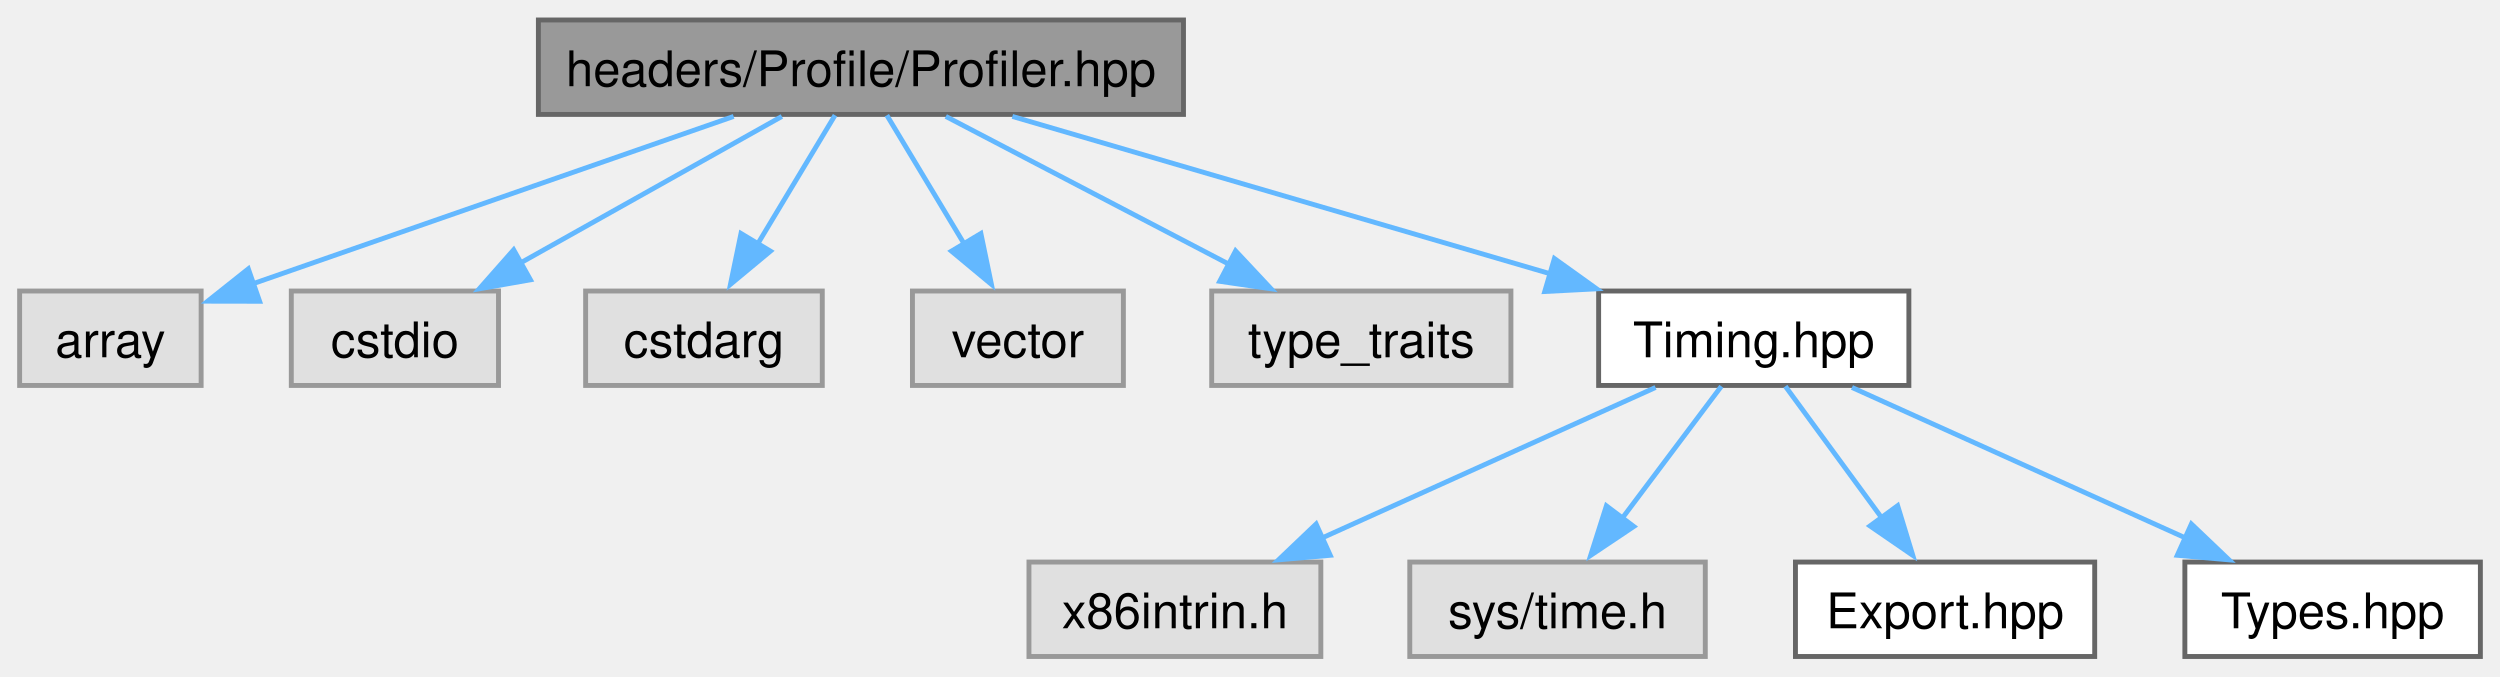
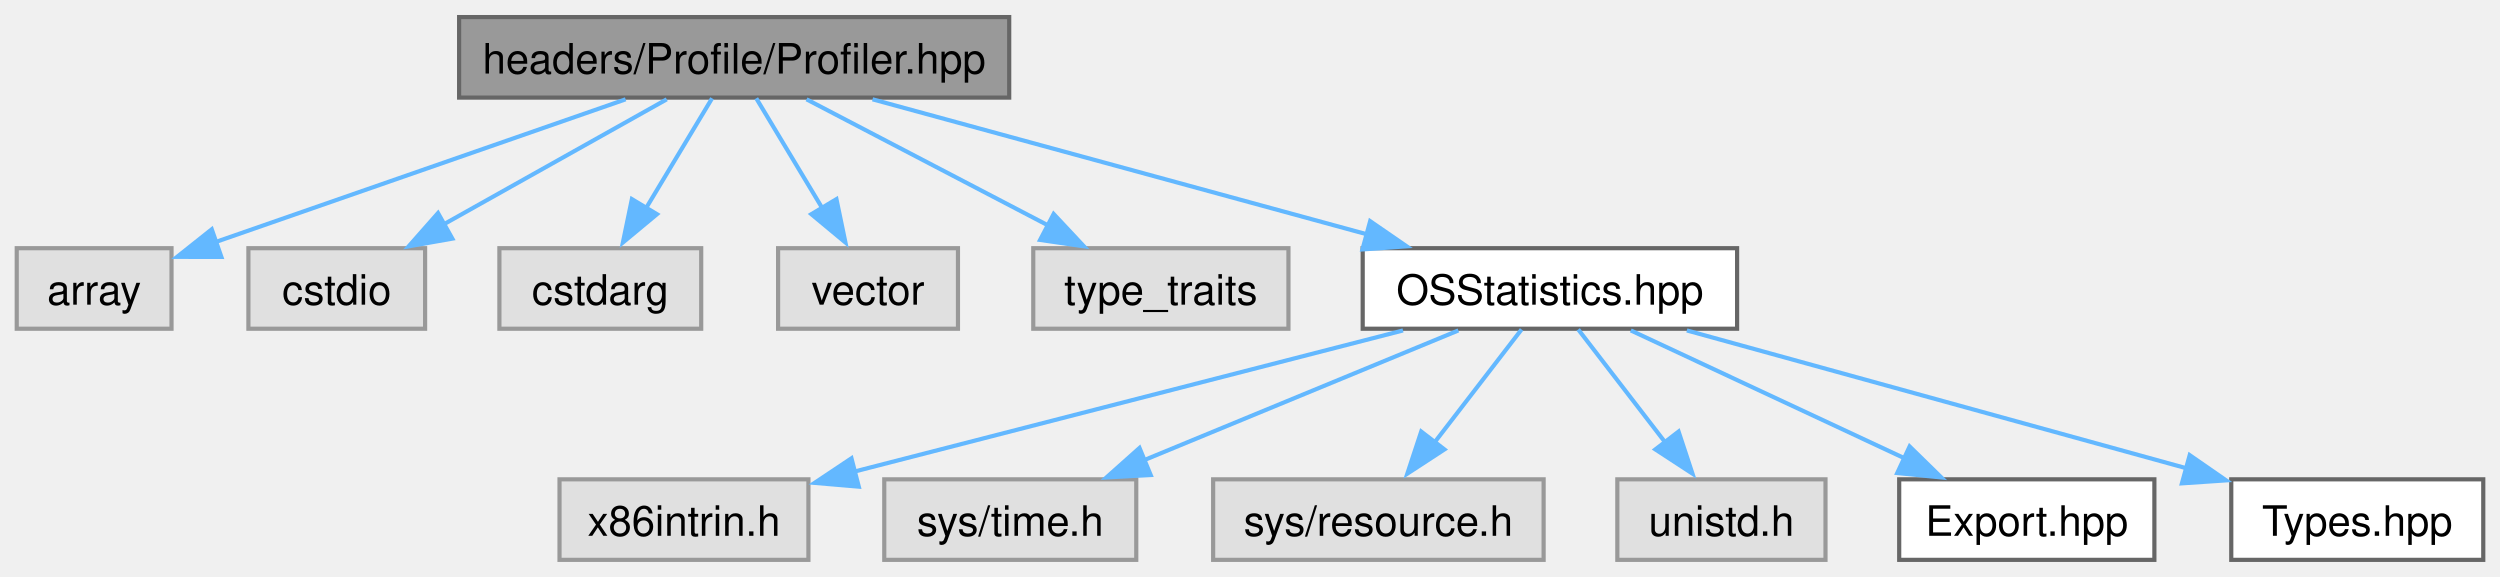
- <svg xmlns="http://www.w3.org/2000/svg" xmlns:xlink="http://www.w3.org/1999/xlink" width="510pt" height="138pt" viewBox="0.00 0.00 509.62 137.75">
+ <svg xmlns="http://www.w3.org/2000/svg" xmlns:xlink="http://www.w3.org/1999/xlink" width="598pt" height="138pt" viewBox="0.00 0.00 597.62 137.75">
  <g id="graph0" class="graph" transform="scale(1 1) rotate(0) translate(4 133.75)">
    <g id="node1" class="node">
      <g id="a_node1">
        <a xlink:title=" ">
          <polygon fill="#999999" stroke="#666666" points="237.25,-129.75 105.75,-129.75 105.75,-110.5 237.25,-110.5 237.25,-129.75" />
          <text text-anchor="middle" x="171.5" y="-116.25" font-family="Helvetica,sans-Serif" font-size="10.00">headers/Profile/Profiler.hpp</text>
        </a>
      </g>
    </g>
    <g id="node2" class="node">
      <g id="a_node2">
        <a xlink:title=" ">
          <polygon fill="#e0e0e0" stroke="#999999" points="37,-74.5 0,-74.5 0,-55.25 37,-55.25 37,-74.5" />
          <text text-anchor="middle" x="18.5" y="-61" font-family="Helvetica,sans-Serif" font-size="10.00">array</text>
        </a>
      </g>
    </g>
    <g id="edge1" class="edge">
      <path fill="none" stroke="#63b8ff" d="M145.55,-110.09C118.33,-100.62 75.67,-85.77 47.4,-75.93" />
      <polygon fill="#63b8ff" stroke="#63b8ff" points="48.92,-72.41 38.33,-72.43 46.62,-79.02 48.92,-72.41" />
    </g>
    <g id="node3" class="node">
      <g id="a_node3">
        <a xlink:title=" ">
          <polygon fill="#e0e0e0" stroke="#999999" points="97.62,-74.5 55.38,-74.5 55.38,-55.25 97.62,-55.25 97.62,-74.5" />
          <text text-anchor="middle" x="76.5" y="-61" font-family="Helvetica,sans-Serif" font-size="10.00">cstdio</text>
        </a>
      </g>
    </g>
    <g id="edge2" class="edge">
      <path fill="none" stroke="#63b8ff" d="M155.38,-110.09C140.78,-101.91 119.01,-89.71 102.04,-80.19" />
      <polygon fill="#63b8ff" stroke="#63b8ff" points="104.13,-76.79 93.69,-74.95 100.71,-82.9 104.13,-76.79" />
    </g>
    <g id="node4" class="node">
      <g id="a_node4">
        <a xlink:title=" ">
          <polygon fill="#e0e0e0" stroke="#999999" points="163.62,-74.5 115.38,-74.5 115.38,-55.25 163.62,-55.25 163.62,-74.5" />
          <text text-anchor="middle" x="139.5" y="-61" font-family="Helvetica,sans-Serif" font-size="10.00">cstdarg</text>
        </a>
      </g>
    </g>
    <g id="edge3" class="edge">
      <path fill="none" stroke="#63b8ff" d="M166.22,-110.33C161.93,-103.21 155.76,-92.93 150.42,-84.05" />
      <polygon fill="#63b8ff" stroke="#63b8ff" points="153.05,-82.63 144.9,-75.86 147.05,-86.23 153.05,-82.63" />
    </g>
    <g id="node5" class="node">
      <g id="a_node5">
        <a xlink:title=" ">
          <polygon fill="#e0e0e0" stroke="#999999" points="225,-74.5 182,-74.5 182,-55.25 225,-55.25 225,-74.5" />
          <text text-anchor="middle" x="203.5" y="-61" font-family="Helvetica,sans-Serif" font-size="10.00">vector</text>
        </a>
      </g>
    </g>
    <g id="edge4" class="edge">
      <path fill="none" stroke="#63b8ff" d="M176.78,-110.33C181.07,-103.21 187.24,-92.93 192.58,-84.05" />
      <polygon fill="#63b8ff" stroke="#63b8ff" points="195.95,-86.23 198.1,-75.86 189.95,-82.63 195.95,-86.23" />
    </g>
    <g id="node6" class="node">
      <g id="a_node6">
        <a xlink:title=" ">
          <polygon fill="#e0e0e0" stroke="#999999" points="304,-74.5 243,-74.5 243,-55.25 304,-55.25 304,-74.5" />
          <text text-anchor="middle" x="273.5" y="-61" font-family="Helvetica,sans-Serif" font-size="10.00">type_traits</text>
        </a>
      </g>
    </g>
    <g id="edge5" class="edge">
      <path fill="none" stroke="#63b8ff" d="M188.8,-110.09C204.63,-101.83 228.29,-89.48 246.58,-79.93" />
      <polygon fill="#63b8ff" stroke="#63b8ff" points="247.87,-82.68 255.11,-74.95 244.63,-76.48 247.87,-82.68" />
    </g>
    <g id="node7" class="node">
      <g id="a_node7">
-         <a xlink:href="../../d7/d04/Timing_8hpp.html" target="_top" xlink:title=" ">
-           <polygon fill="white" stroke="#666666" points="385.12,-74.5 321.88,-74.5 321.88,-55.25 385.12,-55.25 385.12,-74.5" />
-           <text text-anchor="middle" x="353.5" y="-61" font-family="Helvetica,sans-Serif" font-size="10.00">Timing.hpp</text>
+         <a xlink:href="../../dc/d03/OSStatistics_8hpp.html" target="_top" xlink:title=" ">
+           <polygon fill="white" stroke="#666666" points="411.25,-74.5 321.75,-74.5 321.75,-55.25 411.25,-55.25 411.25,-74.5" />
+           <text text-anchor="middle" x="366.5" y="-61" font-family="Helvetica,sans-Serif" font-size="10.00">OSStatistics.hpp</text>
        </a>
      </g>
    </g>
    <g id="edge6" class="edge">
-       <path fill="none" stroke="#63b8ff" d="M202.37,-110.09C232.57,-101.26 278.76,-87.74 312.13,-77.98" />
-       <polygon fill="#63b8ff" stroke="#63b8ff" points="312.86,-81.12 321.47,-74.95 310.89,-74.4 312.86,-81.12" />
+       <path fill="none" stroke="#63b8ff" d="M204.58,-110.09C237.22,-101.18 287.28,-87.51 323.1,-77.73" />
+       <polygon fill="#63b8ff" stroke="#63b8ff" points="323.53,-80.96 332.26,-74.95 321.69,-74.21 323.53,-80.96" />
    </g>
    <g id="node8" class="node">
      <g id="a_node8">
        <a xlink:title=" ">
-           <polygon fill="#e0e0e0" stroke="#999999" points="265.25,-19.25 205.75,-19.25 205.75,0 265.25,0 265.25,-19.25" />
-           <text text-anchor="middle" x="235.5" y="-5.75" font-family="Helvetica,sans-Serif" font-size="10.00">x86intrin.h</text>
+           <polygon fill="#e0e0e0" stroke="#999999" points="189.25,-19.25 129.75,-19.25 129.75,0 189.25,0 189.25,-19.25" />
+           <text text-anchor="middle" x="159.5" y="-5.75" font-family="Helvetica,sans-Serif" font-size="10.00">x86intrin.h</text>
        </a>
      </g>
    </g>
    <g id="edge7" class="edge">
-       <path fill="none" stroke="#63b8ff" d="M333.48,-54.84C314.84,-46.43 286.78,-33.77 265.47,-24.15" />
-       <polygon fill="#63b8ff" stroke="#63b8ff" points="267.17,-20.63 256.62,-19.7 264.29,-27.01 267.17,-20.63" />
+       <path fill="none" stroke="#63b8ff" d="M331.39,-54.84C295.01,-45.48 238.24,-30.88 199.99,-21.04" />
+       <polygon fill="#63b8ff" stroke="#63b8ff" points="201.29,-17.5 190.73,-18.4 199.54,-24.28 201.29,-17.5" />
    </g>
    <g id="node9" class="node">
      <g id="a_node9">
        <a xlink:title=" ">
-           <polygon fill="#e0e0e0" stroke="#999999" points="343.62,-19.25 283.38,-19.25 283.38,0 343.62,0 343.62,-19.25" />
-           <text text-anchor="middle" x="313.5" y="-5.75" font-family="Helvetica,sans-Serif" font-size="10.00">sys/time.h</text>
+           <polygon fill="#e0e0e0" stroke="#999999" points="267.62,-19.25 207.38,-19.25 207.38,0 267.62,0 267.62,-19.25" />
+           <text text-anchor="middle" x="237.5" y="-5.75" font-family="Helvetica,sans-Serif" font-size="10.00">sys/time.h</text>
        </a>
      </g>
    </g>
    <g id="edge8" class="edge">
-       <path fill="none" stroke="#63b8ff" d="M346.89,-55.08C341.43,-47.8 333.49,-37.23 326.72,-28.23" />
-       <polygon fill="#63b8ff" stroke="#63b8ff" points="329.05,-26.5 320.25,-20.61 323.46,-30.71 329.05,-26.5" />
+       <path fill="none" stroke="#63b8ff" d="M344.62,-54.84C324.05,-46.35 293.01,-33.54 269.63,-23.89" />
+       <polygon fill="#63b8ff" stroke="#63b8ff" points="271.07,-20.28 260.49,-19.7 268.4,-26.75 271.07,-20.28" />
    </g>
    <g id="node10" class="node">
      <g id="a_node10">
-         <a xlink:href="../../d8/d03/Export_8hpp.html" target="_top" xlink:title=" ">
-           <polygon fill="white" stroke="#666666" points="423,-19.25 362,-19.25 362,0 423,0 423,-19.25" />
-           <text text-anchor="middle" x="392.5" y="-5.75" font-family="Helvetica,sans-Serif" font-size="10.00">Export.hpp</text>
+         <a xlink:title=" ">
+           <polygon fill="#e0e0e0" stroke="#999999" points="365,-19.25 286,-19.25 286,0 365,0 365,-19.25" />
+           <text text-anchor="middle" x="325.5" y="-5.75" font-family="Helvetica,sans-Serif" font-size="10.00">sys/resource.h</text>
        </a>
      </g>
    </g>
    <g id="edge9" class="edge">
-       <path fill="none" stroke="#63b8ff" d="M359.94,-55.08C365.27,-47.8 373.01,-37.23 379.61,-28.23" />
-       <polygon fill="#63b8ff" stroke="#63b8ff" points="382.83,-30.74 385.92,-20.61 377.19,-26.61 382.83,-30.74" />
+       <path fill="none" stroke="#63b8ff" d="M359.73,-55.08C354.13,-47.8 345.99,-37.23 339.05,-28.23" />
+       <polygon fill="#63b8ff" stroke="#63b8ff" points="341.29,-26.4 332.42,-20.61 335.74,-30.67 341.29,-26.4" />
    </g>
    <g id="node11" class="node">
      <g id="a_node11">
-         <a xlink:href="../../d5/d04/Types_8hpp.html" target="_top" xlink:title=" ">
-           <polygon fill="white" stroke="#666666" points="501.62,-19.25 441.38,-19.25 441.38,0 501.62,0 501.62,-19.25" />
-           <text text-anchor="middle" x="471.5" y="-5.75" font-family="Helvetica,sans-Serif" font-size="10.00">Types.hpp</text>
+         <a xlink:title=" ">
+           <polygon fill="#e0e0e0" stroke="#999999" points="432.38,-19.25 382.62,-19.25 382.62,0 432.38,0 432.38,-19.25" />
+           <text text-anchor="middle" x="407.5" y="-5.75" font-family="Helvetica,sans-Serif" font-size="10.00">unistd.h</text>
        </a>
      </g>
    </g>
    <g id="edge10" class="edge">
-       <path fill="none" stroke="#63b8ff" d="M373.52,-54.84C392.16,-46.43 420.22,-33.77 441.53,-24.15" />
-       <polygon fill="#63b8ff" stroke="#63b8ff" points="442.71,-27.01 450.38,-19.7 439.83,-20.63 442.71,-27.01" />
+       <path fill="none" stroke="#63b8ff" d="M373.27,-55.08C378.87,-47.8 387.01,-37.23 393.95,-28.23" />
+       <polygon fill="#63b8ff" stroke="#63b8ff" points="397.26,-30.67 400.58,-20.61 391.71,-26.4 397.26,-30.67" />
+     </g>
+     <g id="node12" class="node">
+       <g id="a_node12">
+         <a xlink:href="../../d8/d03/Export_8hpp.html" target="_top" xlink:title=" ">
+           <polygon fill="white" stroke="#666666" points="511,-19.25 450,-19.25 450,0 511,0 511,-19.25" />
+           <text text-anchor="middle" x="480.5" y="-5.75" font-family="Helvetica,sans-Serif" font-size="10.00">Export.hpp</text>
+         </a>
+       </g>
+     </g>
+     <g id="edge11" class="edge">
+       <path fill="none" stroke="#63b8ff" d="M385.84,-54.84C403.77,-46.47 430.71,-33.88 451.27,-24.28" />
+       <polygon fill="#63b8ff" stroke="#63b8ff" points="452.49,-27.11 460.07,-19.7 449.53,-20.76 452.49,-27.11" />
+     </g>
+     <g id="node13" class="node">
+       <g id="a_node13">
+         <a xlink:href="../../d5/d04/Types_8hpp.html" target="_top" xlink:title=" ">
+           <polygon fill="white" stroke="#666666" points="589.62,-19.25 529.38,-19.25 529.38,0 589.62,0 589.62,-19.25" />
+           <text text-anchor="middle" x="559.5" y="-5.75" font-family="Helvetica,sans-Serif" font-size="10.00">Types.hpp</text>
+         </a>
+       </g>
+     </g>
+     <g id="edge12" class="edge">
+       <path fill="none" stroke="#63b8ff" d="M399.24,-54.84C432.18,-45.75 483.07,-31.71 518.64,-21.9" />
+       <polygon fill="#63b8ff" stroke="#63b8ff" points="519.44,-25.03 528.15,-19 517.58,-18.29 519.44,-25.03" />
    </g>
  </g>
</svg>
